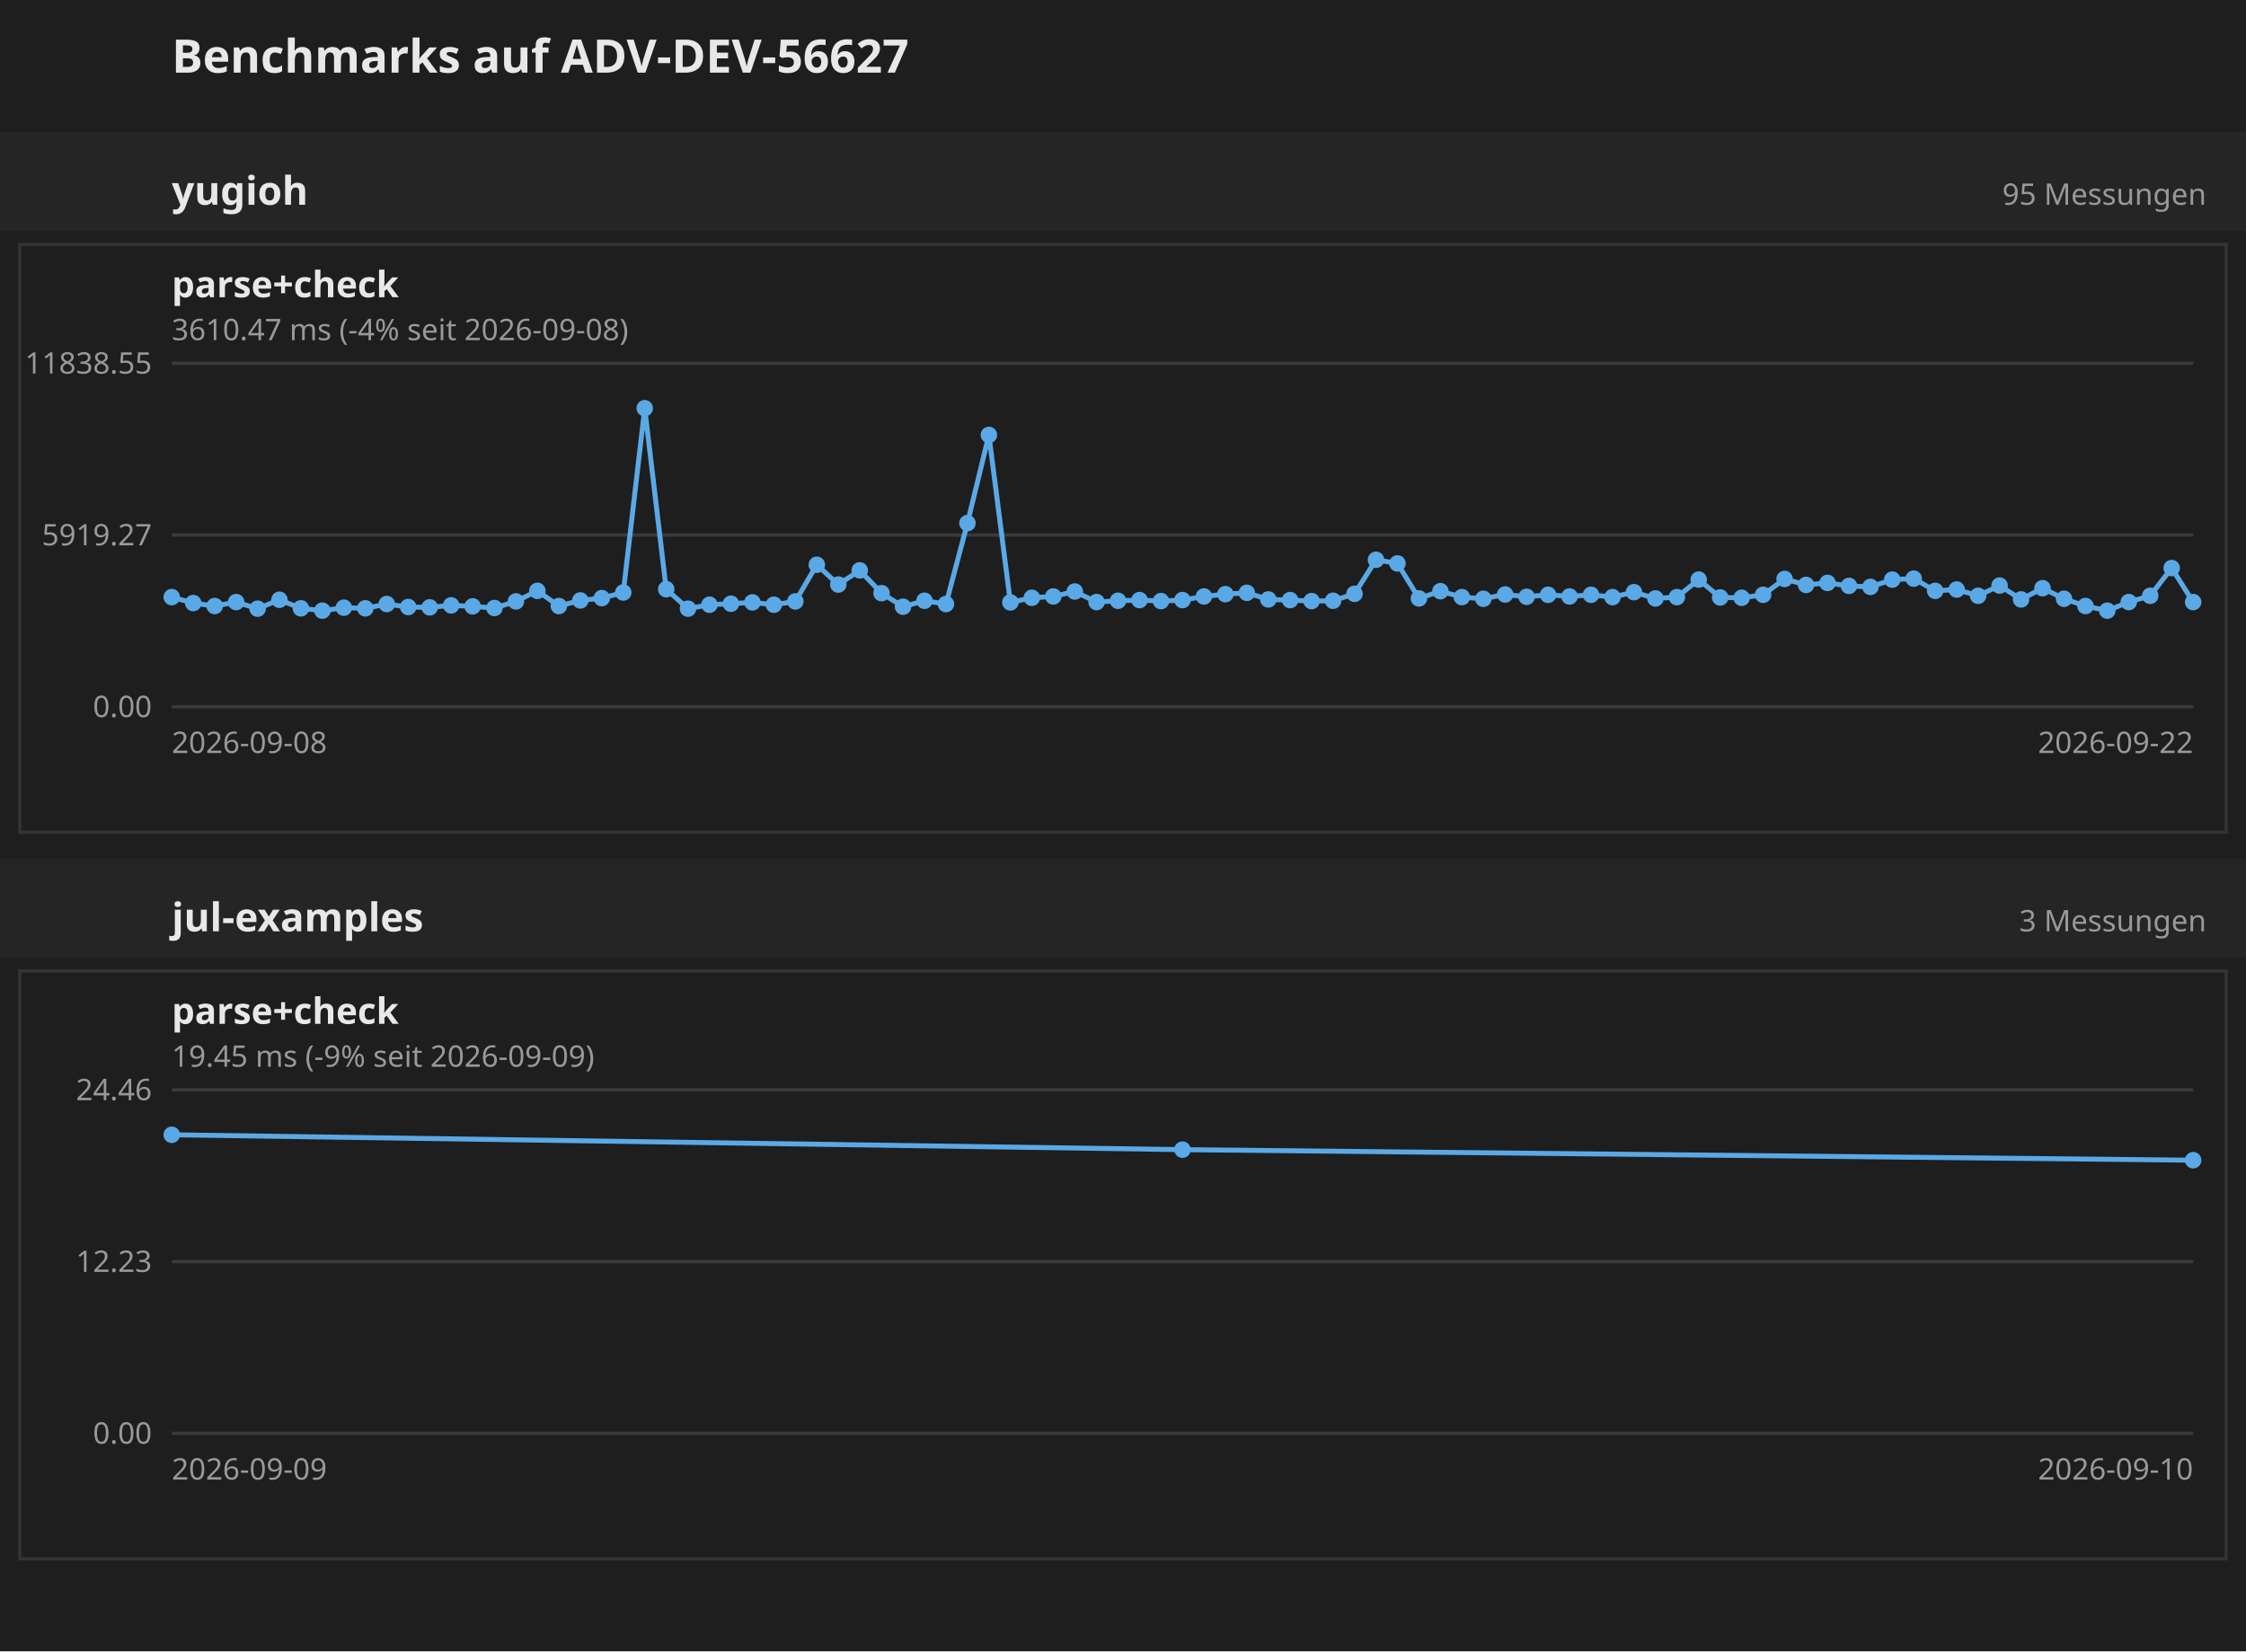
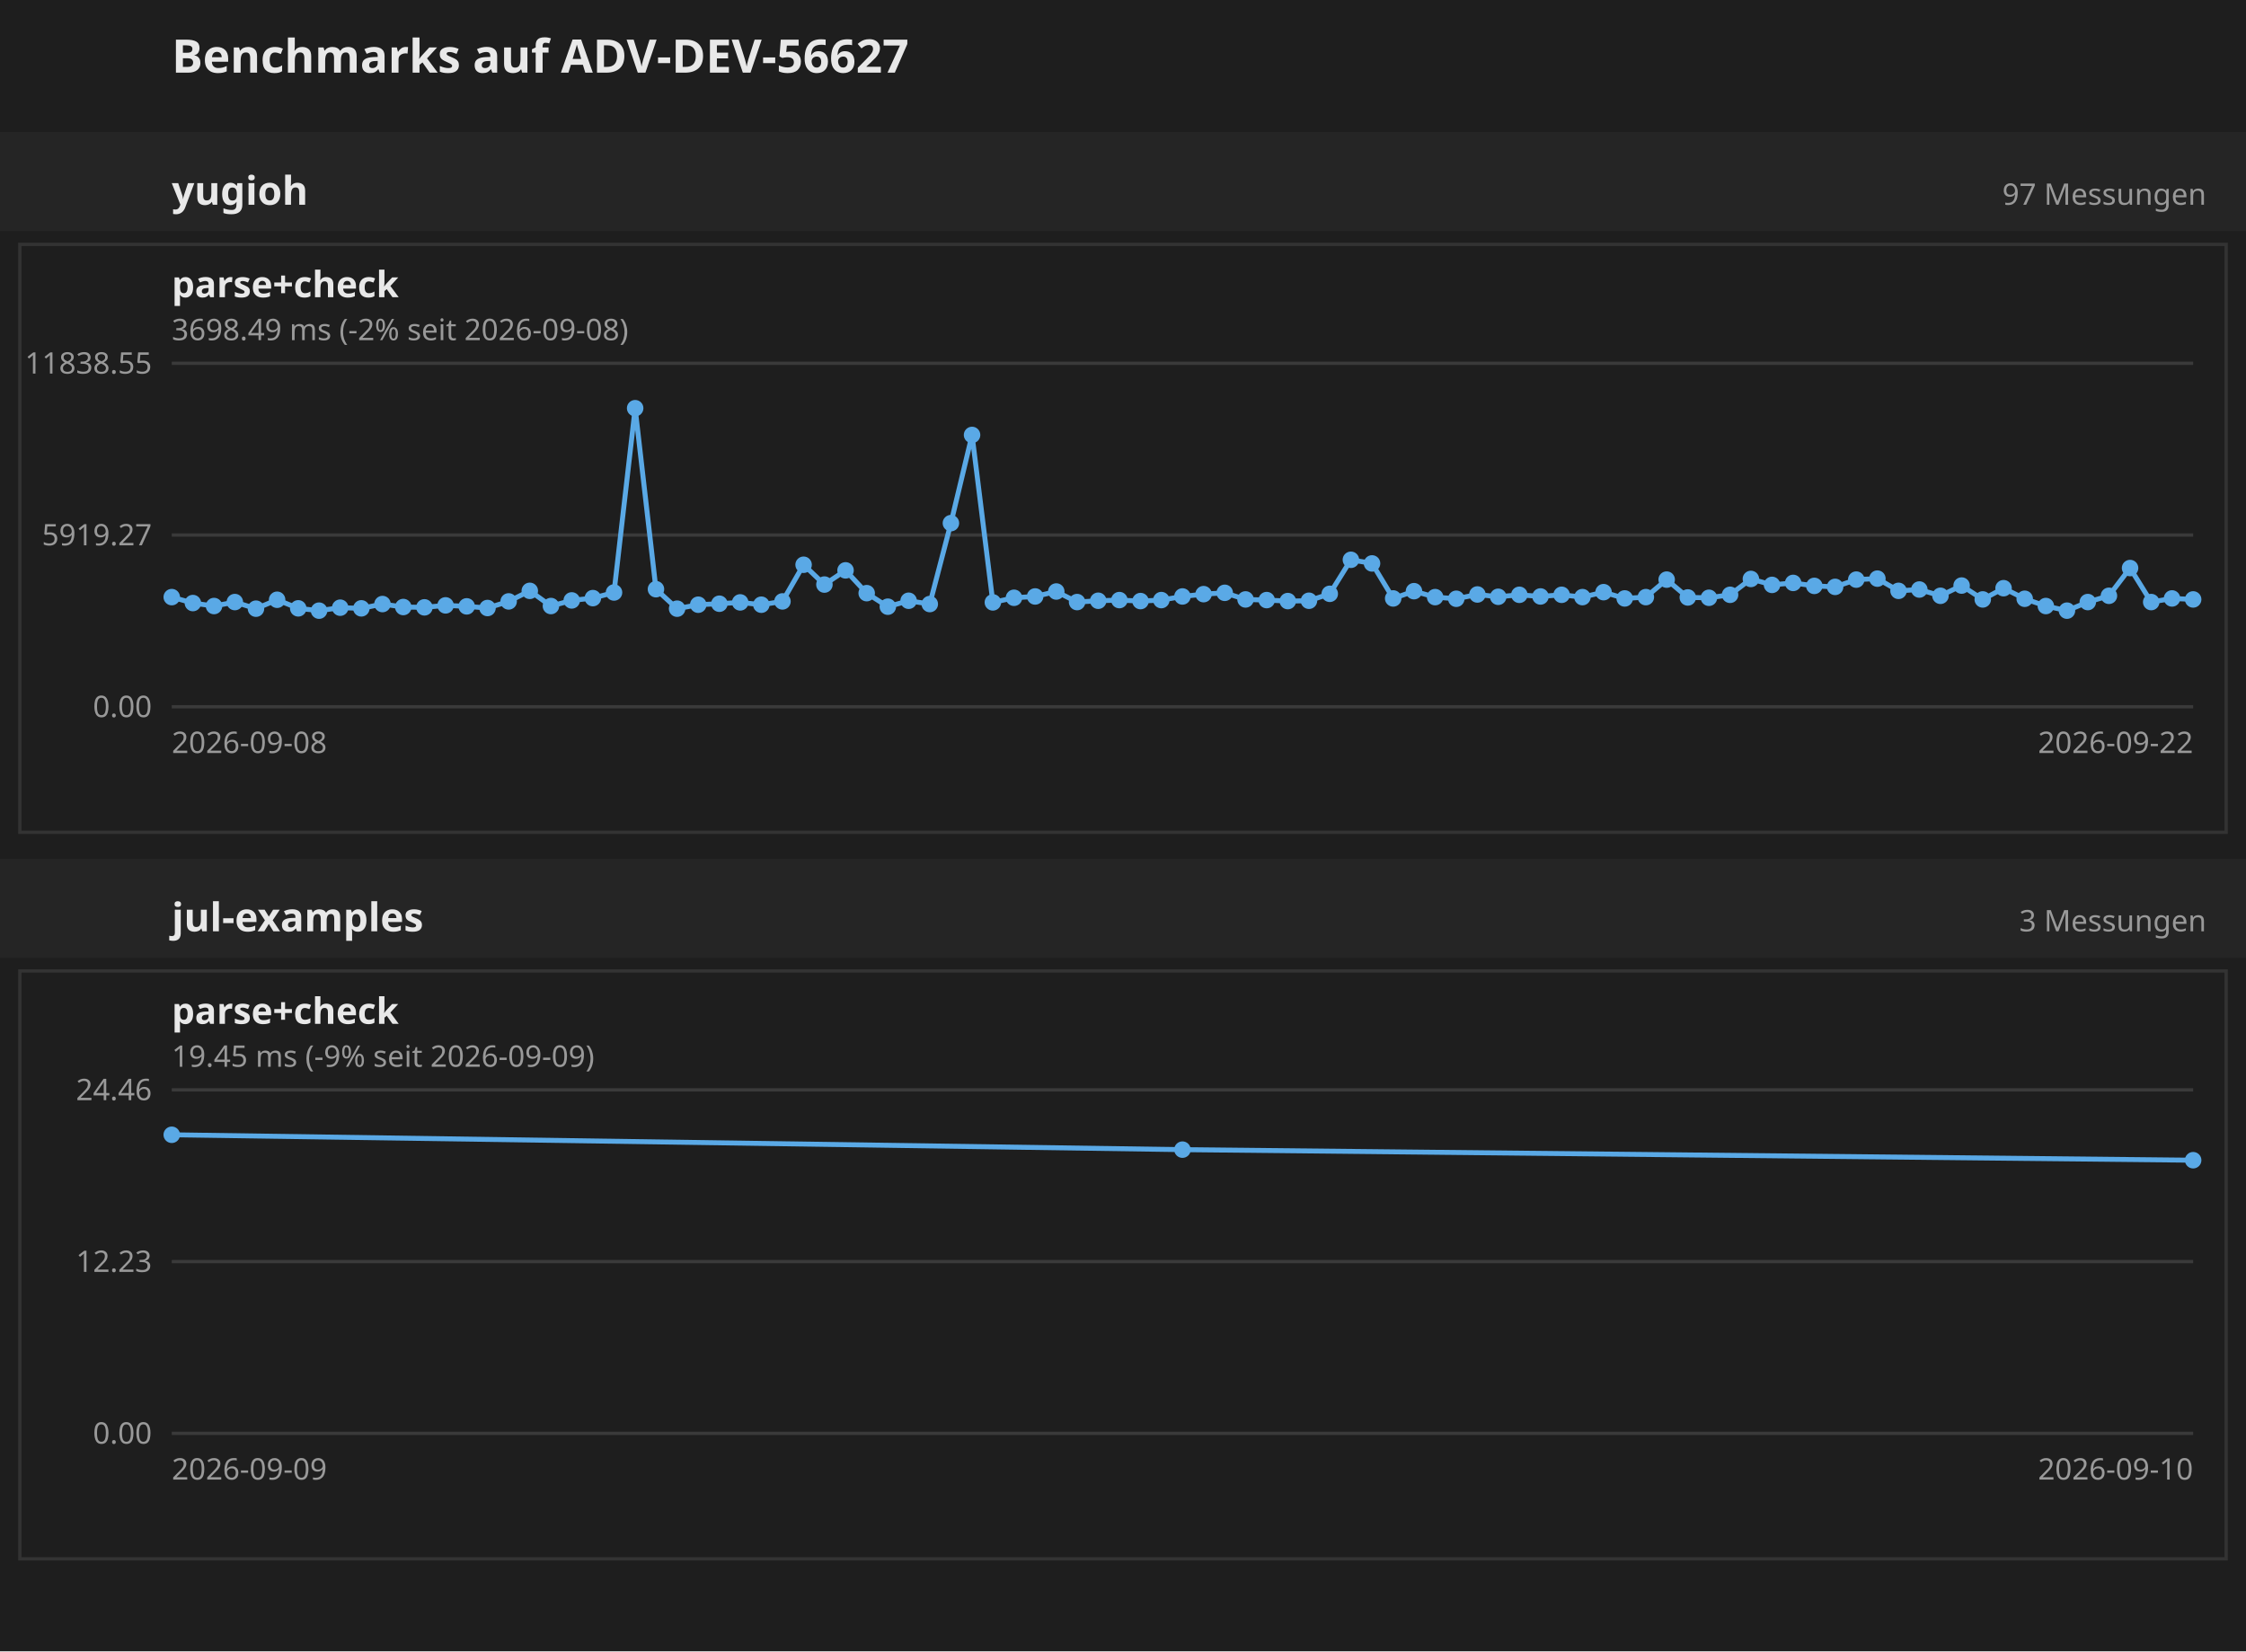
<svg xmlns="http://www.w3.org/2000/svg" width="680" height="500" font-family="sans-serif">
  <rect width="680" height="500" fill="#1e1e1e" />
  <text x="52" y="22" font-size="14" font-weight="bold" fill="#e8e8e8">Benchmarks auf ADV-DEV-56627</text>
  <g transform="translate(0 40)">
    <rect x="0" y="0" width="680" height="30" fill="#252525" />
    <text x="52" y="22" font-size="12" font-weight="bold" fill="#e8e8e8">yugioh</text>
-     <text x="668" y="22" text-anchor="end" font-size="9" fill="#999">95 Messungen</text>
+     <text x="668" y="22" text-anchor="end" font-size="9" fill="#999">97 Messungen</text>
    <g transform="translate(0 30)">
      <g transform="translate(0 0)">
        <rect x="6" y="4" width="668" height="178" fill="none" stroke="#333" />
        <text x="52" y="20" font-size="11" font-weight="bold" fill="#e8e8e8">parse+check</text>
-         <text x="52" y="33" font-size="9" fill="#999">3610.47 ms (-4% seit 2026-09-08)</text>
+         <text x="52" y="33" font-size="9" fill="#999">3698.49 ms (-2% seit 2026-09-08)</text>
        <line x1="52" y1="144.0" x2="664" y2="144.0" stroke="#3a3a3a" />
        <text x="46" y="144.0" text-anchor="end" dominant-baseline="middle" font-size="9" fill="#999">0.00</text>
        <line x1="52" y1="92.0" x2="664" y2="92.0" stroke="#3a3a3a" />
        <text x="46" y="92.0" text-anchor="end" dominant-baseline="middle" font-size="9" fill="#999">5919.27</text>
        <line x1="52" y1="40.0" x2="664" y2="40.0" stroke="#3a3a3a" />
        <text x="46" y="40.0" text-anchor="end" dominant-baseline="middle" font-size="9" fill="#999">11838.55</text>
        <text x="52" y="158" font-size="9" fill="#999">2026-09-08</text>
        <text x="664" y="158" text-anchor="end" font-size="9" fill="#999">2026-09-22</text>
-         <polyline fill="none" stroke="#5aa9e6" stroke-width="1.5" points="52.0,110.8 58.5,112.6 65.0,113.5 71.5,112.3 78.0,114.3 84.6,111.6 91.1,114.2 97.6,114.9 104.1,114.0 110.6,114.2 117.1,112.9 123.6,113.8 130.1,113.9 136.6,113.3 143.1,113.6 149.7,114.1 156.2,112.1 162.7,108.9 169.2,113.5 175.7,111.8 182.2,111.1 188.7,109.4 195.2,53.6 201.7,108.4 208.3,114.3 214.8,113.1 221.3,112.8 227.8,112.4 234.3,113.1 240.8,112.1 247.3,101.0 253.8,107.0 260.3,102.7 266.9,109.6 273.4,113.7 279.9,111.9 286.4,112.9 292.9,88.4 299.4,61.7 305.9,112.4 312.4,111.0 318.9,110.6 325.4,109.1 332.0,112.3 338.5,111.9 345.0,111.7 351.5,112.0 358.0,111.7 364.5,110.6 371.0,109.9 377.5,109.5 384.0,111.5 390.6,111.7 397.1,112.0 403.6,111.9 410.1,109.8 416.6,99.5 423.1,100.6 429.6,111.2 436.1,109.0 442.6,110.8 449.1,111.3 455.7,110.0 462.2,110.7 468.7,110.1 475.2,110.6 481.7,110.1 488.2,110.8 494.7,109.3 501.2,111.2 507.7,110.8 514.3,105.5 520.8,110.9 527.3,111.0 533.8,110.1 540.3,105.3 546.8,107.1 553.3,106.5 559.8,107.4 566.3,107.7 572.9,105.5 579.4,105.2 585.9,108.9 592.4,108.5 598.9,110.4 605.4,107.3 611.9,111.5 618.4,108.1 624.9,111.3 631.4,113.5 638.0,114.9 644.5,112.3 651.0,110.4 657.5,102.0 664.0,112.3" />
+         <polyline fill="none" stroke="#5aa9e6" stroke-width="1.5" points="52.0,110.8 58.4,112.6 64.8,113.5 71.1,112.3 77.5,114.3 83.9,111.6 90.3,114.2 96.6,114.9 103.0,114.0 109.4,114.2 115.8,112.9 122.1,113.8 128.5,113.9 134.9,113.3 141.3,113.6 147.6,114.1 154.0,112.1 160.4,108.9 166.8,113.5 173.1,111.8 179.5,111.1 185.9,109.4 192.3,53.6 198.6,108.4 205.0,114.3 211.4,113.1 217.8,112.8 224.1,112.4 230.5,113.1 236.9,112.1 243.3,101.0 249.6,107.0 256.0,102.7 262.4,109.6 268.8,113.7 275.1,111.9 281.5,112.9 287.9,88.4 294.3,61.7 300.6,112.4 307.0,111.0 313.4,110.6 319.8,109.1 326.1,112.3 332.5,111.9 338.9,111.7 345.3,112.0 351.6,111.7 358.0,110.6 364.4,109.9 370.8,109.5 377.1,111.5 383.5,111.7 389.9,112.0 396.3,111.9 402.6,109.8 409.0,99.5 415.4,100.6 421.8,111.2 428.1,109.0 434.5,110.8 440.9,111.3 447.3,110.0 453.6,110.7 460.0,110.1 466.4,110.6 472.8,110.1 479.1,110.8 485.5,109.3 491.9,111.2 498.3,110.8 504.6,105.5 511.0,110.9 517.4,111.0 523.8,110.1 530.1,105.3 536.5,107.1 542.9,106.5 549.3,107.4 555.6,107.7 562.0,105.5 568.4,105.2 574.8,108.9 581.1,108.5 587.5,110.4 593.9,107.3 600.3,111.5 606.6,108.1 613.0,111.3 619.4,113.5 625.8,114.9 632.1,112.3 638.5,110.4 644.9,102.0 651.3,112.3 657.6,111.2 664.0,111.5" />
        <circle cx="52.0" cy="110.8" r="2.5" fill="#5aa9e6" />
-         <circle cx="58.5" cy="112.6" r="2.5" fill="#5aa9e6" />
-         <circle cx="65.0" cy="113.5" r="2.5" fill="#5aa9e6" />
-         <circle cx="71.5" cy="112.3" r="2.5" fill="#5aa9e6" />
-         <circle cx="78.0" cy="114.3" r="2.5" fill="#5aa9e6" />
-         <circle cx="84.6" cy="111.6" r="2.5" fill="#5aa9e6" />
-         <circle cx="91.1" cy="114.2" r="2.5" fill="#5aa9e6" />
-         <circle cx="97.6" cy="114.9" r="2.5" fill="#5aa9e6" />
-         <circle cx="104.1" cy="114.0" r="2.5" fill="#5aa9e6" />
-         <circle cx="110.6" cy="114.2" r="2.5" fill="#5aa9e6" />
-         <circle cx="117.1" cy="112.9" r="2.5" fill="#5aa9e6" />
-         <circle cx="123.6" cy="113.8" r="2.5" fill="#5aa9e6" />
-         <circle cx="130.1" cy="113.9" r="2.5" fill="#5aa9e6" />
-         <circle cx="136.6" cy="113.3" r="2.5" fill="#5aa9e6" />
-         <circle cx="143.1" cy="113.6" r="2.5" fill="#5aa9e6" />
-         <circle cx="149.7" cy="114.1" r="2.5" fill="#5aa9e6" />
-         <circle cx="156.2" cy="112.1" r="2.5" fill="#5aa9e6" />
-         <circle cx="162.7" cy="108.9" r="2.5" fill="#5aa9e6" />
-         <circle cx="169.2" cy="113.5" r="2.5" fill="#5aa9e6" />
-         <circle cx="175.7" cy="111.8" r="2.5" fill="#5aa9e6" />
-         <circle cx="182.2" cy="111.1" r="2.5" fill="#5aa9e6" />
-         <circle cx="188.7" cy="109.4" r="2.5" fill="#5aa9e6" />
-         <circle cx="195.2" cy="53.6" r="2.5" fill="#5aa9e6" />
-         <circle cx="201.7" cy="108.4" r="2.5" fill="#5aa9e6" />
-         <circle cx="208.3" cy="114.3" r="2.5" fill="#5aa9e6" />
-         <circle cx="214.8" cy="113.1" r="2.5" fill="#5aa9e6" />
-         <circle cx="221.3" cy="112.8" r="2.5" fill="#5aa9e6" />
-         <circle cx="227.8" cy="112.4" r="2.5" fill="#5aa9e6" />
-         <circle cx="234.3" cy="113.1" r="2.5" fill="#5aa9e6" />
-         <circle cx="240.8" cy="112.1" r="2.5" fill="#5aa9e6" />
-         <circle cx="247.3" cy="101.0" r="2.5" fill="#5aa9e6" />
-         <circle cx="253.8" cy="107.0" r="2.5" fill="#5aa9e6" />
-         <circle cx="260.3" cy="102.7" r="2.5" fill="#5aa9e6" />
-         <circle cx="266.9" cy="109.6" r="2.5" fill="#5aa9e6" />
-         <circle cx="273.4" cy="113.7" r="2.5" fill="#5aa9e6" />
-         <circle cx="279.9" cy="111.9" r="2.5" fill="#5aa9e6" />
-         <circle cx="286.4" cy="112.9" r="2.5" fill="#5aa9e6" />
-         <circle cx="292.9" cy="88.4" r="2.5" fill="#5aa9e6" />
-         <circle cx="299.4" cy="61.7" r="2.5" fill="#5aa9e6" />
-         <circle cx="305.9" cy="112.4" r="2.5" fill="#5aa9e6" />
-         <circle cx="312.4" cy="111.0" r="2.5" fill="#5aa9e6" />
-         <circle cx="318.9" cy="110.6" r="2.5" fill="#5aa9e6" />
-         <circle cx="325.4" cy="109.1" r="2.5" fill="#5aa9e6" />
-         <circle cx="332.0" cy="112.3" r="2.5" fill="#5aa9e6" />
-         <circle cx="338.5" cy="111.9" r="2.5" fill="#5aa9e6" />
-         <circle cx="345.0" cy="111.7" r="2.5" fill="#5aa9e6" />
-         <circle cx="351.5" cy="112.0" r="2.5" fill="#5aa9e6" />
-         <circle cx="358.0" cy="111.7" r="2.5" fill="#5aa9e6" />
-         <circle cx="364.5" cy="110.6" r="2.5" fill="#5aa9e6" />
-         <circle cx="371.0" cy="109.9" r="2.5" fill="#5aa9e6" />
-         <circle cx="377.5" cy="109.5" r="2.5" fill="#5aa9e6" />
-         <circle cx="384.0" cy="111.5" r="2.5" fill="#5aa9e6" />
-         <circle cx="390.6" cy="111.7" r="2.5" fill="#5aa9e6" />
-         <circle cx="397.1" cy="112.0" r="2.5" fill="#5aa9e6" />
-         <circle cx="403.6" cy="111.9" r="2.5" fill="#5aa9e6" />
-         <circle cx="410.1" cy="109.8" r="2.5" fill="#5aa9e6" />
-         <circle cx="416.6" cy="99.5" r="2.5" fill="#5aa9e6" />
-         <circle cx="423.1" cy="100.6" r="2.5" fill="#5aa9e6" />
-         <circle cx="429.6" cy="111.2" r="2.5" fill="#5aa9e6" />
-         <circle cx="436.1" cy="109.0" r="2.5" fill="#5aa9e6" />
-         <circle cx="442.6" cy="110.8" r="2.5" fill="#5aa9e6" />
-         <circle cx="449.1" cy="111.3" r="2.5" fill="#5aa9e6" />
-         <circle cx="455.7" cy="110.0" r="2.5" fill="#5aa9e6" />
-         <circle cx="462.2" cy="110.7" r="2.5" fill="#5aa9e6" />
-         <circle cx="468.7" cy="110.1" r="2.5" fill="#5aa9e6" />
-         <circle cx="475.2" cy="110.6" r="2.5" fill="#5aa9e6" />
-         <circle cx="481.7" cy="110.1" r="2.5" fill="#5aa9e6" />
-         <circle cx="488.2" cy="110.8" r="2.5" fill="#5aa9e6" />
-         <circle cx="494.7" cy="109.3" r="2.5" fill="#5aa9e6" />
-         <circle cx="501.2" cy="111.2" r="2.5" fill="#5aa9e6" />
-         <circle cx="507.7" cy="110.8" r="2.5" fill="#5aa9e6" />
-         <circle cx="514.3" cy="105.5" r="2.5" fill="#5aa9e6" />
-         <circle cx="520.8" cy="110.9" r="2.5" fill="#5aa9e6" />
-         <circle cx="527.3" cy="111.0" r="2.5" fill="#5aa9e6" />
-         <circle cx="533.8" cy="110.1" r="2.5" fill="#5aa9e6" />
-         <circle cx="540.3" cy="105.3" r="2.5" fill="#5aa9e6" />
-         <circle cx="546.8" cy="107.1" r="2.5" fill="#5aa9e6" />
-         <circle cx="553.3" cy="106.5" r="2.5" fill="#5aa9e6" />
-         <circle cx="559.8" cy="107.4" r="2.5" fill="#5aa9e6" />
-         <circle cx="566.3" cy="107.7" r="2.5" fill="#5aa9e6" />
-         <circle cx="572.9" cy="105.5" r="2.5" fill="#5aa9e6" />
-         <circle cx="579.4" cy="105.2" r="2.5" fill="#5aa9e6" />
-         <circle cx="585.9" cy="108.9" r="2.5" fill="#5aa9e6" />
-         <circle cx="592.4" cy="108.5" r="2.5" fill="#5aa9e6" />
-         <circle cx="598.9" cy="110.4" r="2.5" fill="#5aa9e6" />
-         <circle cx="605.4" cy="107.3" r="2.5" fill="#5aa9e6" />
-         <circle cx="611.9" cy="111.5" r="2.5" fill="#5aa9e6" />
-         <circle cx="618.4" cy="108.1" r="2.5" fill="#5aa9e6" />
-         <circle cx="624.9" cy="111.3" r="2.5" fill="#5aa9e6" />
-         <circle cx="631.4" cy="113.5" r="2.5" fill="#5aa9e6" />
-         <circle cx="638.0" cy="114.9" r="2.5" fill="#5aa9e6" />
-         <circle cx="644.5" cy="112.3" r="2.5" fill="#5aa9e6" />
-         <circle cx="651.0" cy="110.4" r="2.5" fill="#5aa9e6" />
-         <circle cx="657.5" cy="102.0" r="2.5" fill="#5aa9e6" />
-         <circle cx="664.0" cy="112.3" r="2.5" fill="#5aa9e6" />
+         <circle cx="58.4" cy="112.6" r="2.5" fill="#5aa9e6" />
+         <circle cx="64.8" cy="113.5" r="2.5" fill="#5aa9e6" />
+         <circle cx="71.1" cy="112.3" r="2.5" fill="#5aa9e6" />
+         <circle cx="77.5" cy="114.3" r="2.5" fill="#5aa9e6" />
+         <circle cx="83.9" cy="111.6" r="2.5" fill="#5aa9e6" />
+         <circle cx="90.3" cy="114.2" r="2.5" fill="#5aa9e6" />
+         <circle cx="96.6" cy="114.9" r="2.5" fill="#5aa9e6" />
+         <circle cx="103.0" cy="114.0" r="2.5" fill="#5aa9e6" />
+         <circle cx="109.4" cy="114.2" r="2.5" fill="#5aa9e6" />
+         <circle cx="115.8" cy="112.9" r="2.5" fill="#5aa9e6" />
+         <circle cx="122.1" cy="113.8" r="2.5" fill="#5aa9e6" />
+         <circle cx="128.5" cy="113.9" r="2.5" fill="#5aa9e6" />
+         <circle cx="134.9" cy="113.3" r="2.5" fill="#5aa9e6" />
+         <circle cx="141.3" cy="113.6" r="2.5" fill="#5aa9e6" />
+         <circle cx="147.6" cy="114.1" r="2.5" fill="#5aa9e6" />
+         <circle cx="154.0" cy="112.1" r="2.5" fill="#5aa9e6" />
+         <circle cx="160.4" cy="108.9" r="2.5" fill="#5aa9e6" />
+         <circle cx="166.8" cy="113.5" r="2.5" fill="#5aa9e6" />
+         <circle cx="173.1" cy="111.8" r="2.5" fill="#5aa9e6" />
+         <circle cx="179.5" cy="111.1" r="2.5" fill="#5aa9e6" />
+         <circle cx="185.9" cy="109.4" r="2.5" fill="#5aa9e6" />
+         <circle cx="192.3" cy="53.6" r="2.5" fill="#5aa9e6" />
+         <circle cx="198.6" cy="108.4" r="2.5" fill="#5aa9e6" />
+         <circle cx="205.0" cy="114.3" r="2.5" fill="#5aa9e6" />
+         <circle cx="211.4" cy="113.1" r="2.5" fill="#5aa9e6" />
+         <circle cx="217.8" cy="112.8" r="2.5" fill="#5aa9e6" />
+         <circle cx="224.1" cy="112.4" r="2.5" fill="#5aa9e6" />
+         <circle cx="230.5" cy="113.1" r="2.5" fill="#5aa9e6" />
+         <circle cx="236.9" cy="112.1" r="2.5" fill="#5aa9e6" />
+         <circle cx="243.3" cy="101.0" r="2.5" fill="#5aa9e6" />
+         <circle cx="249.6" cy="107.0" r="2.5" fill="#5aa9e6" />
+         <circle cx="256.0" cy="102.7" r="2.5" fill="#5aa9e6" />
+         <circle cx="262.4" cy="109.6" r="2.5" fill="#5aa9e6" />
+         <circle cx="268.8" cy="113.7" r="2.5" fill="#5aa9e6" />
+         <circle cx="275.1" cy="111.9" r="2.5" fill="#5aa9e6" />
+         <circle cx="281.5" cy="112.9" r="2.5" fill="#5aa9e6" />
+         <circle cx="287.9" cy="88.4" r="2.5" fill="#5aa9e6" />
+         <circle cx="294.3" cy="61.7" r="2.5" fill="#5aa9e6" />
+         <circle cx="300.6" cy="112.4" r="2.5" fill="#5aa9e6" />
+         <circle cx="307.0" cy="111.0" r="2.5" fill="#5aa9e6" />
+         <circle cx="313.4" cy="110.6" r="2.5" fill="#5aa9e6" />
+         <circle cx="319.8" cy="109.1" r="2.5" fill="#5aa9e6" />
+         <circle cx="326.1" cy="112.3" r="2.5" fill="#5aa9e6" />
+         <circle cx="332.5" cy="111.9" r="2.5" fill="#5aa9e6" />
+         <circle cx="338.9" cy="111.7" r="2.5" fill="#5aa9e6" />
+         <circle cx="345.3" cy="112.0" r="2.5" fill="#5aa9e6" />
+         <circle cx="351.6" cy="111.7" r="2.5" fill="#5aa9e6" />
+         <circle cx="358.0" cy="110.6" r="2.5" fill="#5aa9e6" />
+         <circle cx="364.4" cy="109.9" r="2.5" fill="#5aa9e6" />
+         <circle cx="370.8" cy="109.5" r="2.5" fill="#5aa9e6" />
+         <circle cx="377.1" cy="111.5" r="2.5" fill="#5aa9e6" />
+         <circle cx="383.5" cy="111.7" r="2.5" fill="#5aa9e6" />
+         <circle cx="389.9" cy="112.0" r="2.5" fill="#5aa9e6" />
+         <circle cx="396.3" cy="111.9" r="2.5" fill="#5aa9e6" />
+         <circle cx="402.6" cy="109.8" r="2.5" fill="#5aa9e6" />
+         <circle cx="409.0" cy="99.5" r="2.5" fill="#5aa9e6" />
+         <circle cx="415.4" cy="100.6" r="2.5" fill="#5aa9e6" />
+         <circle cx="421.8" cy="111.2" r="2.5" fill="#5aa9e6" />
+         <circle cx="428.1" cy="109.0" r="2.5" fill="#5aa9e6" />
+         <circle cx="434.5" cy="110.8" r="2.5" fill="#5aa9e6" />
+         <circle cx="440.9" cy="111.3" r="2.5" fill="#5aa9e6" />
+         <circle cx="447.3" cy="110.0" r="2.5" fill="#5aa9e6" />
+         <circle cx="453.6" cy="110.7" r="2.5" fill="#5aa9e6" />
+         <circle cx="460.0" cy="110.1" r="2.5" fill="#5aa9e6" />
+         <circle cx="466.4" cy="110.6" r="2.5" fill="#5aa9e6" />
+         <circle cx="472.8" cy="110.1" r="2.5" fill="#5aa9e6" />
+         <circle cx="479.1" cy="110.8" r="2.5" fill="#5aa9e6" />
+         <circle cx="485.5" cy="109.3" r="2.5" fill="#5aa9e6" />
+         <circle cx="491.9" cy="111.2" r="2.5" fill="#5aa9e6" />
+         <circle cx="498.3" cy="110.8" r="2.5" fill="#5aa9e6" />
+         <circle cx="504.6" cy="105.5" r="2.5" fill="#5aa9e6" />
+         <circle cx="511.0" cy="110.9" r="2.5" fill="#5aa9e6" />
+         <circle cx="517.4" cy="111.0" r="2.5" fill="#5aa9e6" />
+         <circle cx="523.8" cy="110.1" r="2.5" fill="#5aa9e6" />
+         <circle cx="530.1" cy="105.3" r="2.5" fill="#5aa9e6" />
+         <circle cx="536.5" cy="107.1" r="2.5" fill="#5aa9e6" />
+         <circle cx="542.9" cy="106.5" r="2.5" fill="#5aa9e6" />
+         <circle cx="549.3" cy="107.4" r="2.5" fill="#5aa9e6" />
+         <circle cx="555.6" cy="107.7" r="2.5" fill="#5aa9e6" />
+         <circle cx="562.0" cy="105.5" r="2.5" fill="#5aa9e6" />
+         <circle cx="568.4" cy="105.2" r="2.5" fill="#5aa9e6" />
+         <circle cx="574.8" cy="108.9" r="2.5" fill="#5aa9e6" />
+         <circle cx="581.1" cy="108.5" r="2.5" fill="#5aa9e6" />
+         <circle cx="587.5" cy="110.4" r="2.5" fill="#5aa9e6" />
+         <circle cx="593.9" cy="107.3" r="2.5" fill="#5aa9e6" />
+         <circle cx="600.3" cy="111.5" r="2.5" fill="#5aa9e6" />
+         <circle cx="606.6" cy="108.1" r="2.5" fill="#5aa9e6" />
+         <circle cx="613.0" cy="111.3" r="2.5" fill="#5aa9e6" />
+         <circle cx="619.4" cy="113.5" r="2.5" fill="#5aa9e6" />
+         <circle cx="625.8" cy="114.9" r="2.5" fill="#5aa9e6" />
+         <circle cx="632.1" cy="112.3" r="2.5" fill="#5aa9e6" />
+         <circle cx="638.5" cy="110.4" r="2.5" fill="#5aa9e6" />
+         <circle cx="644.9" cy="102.0" r="2.5" fill="#5aa9e6" />
+         <circle cx="651.3" cy="112.3" r="2.5" fill="#5aa9e6" />
+         <circle cx="657.6" cy="111.2" r="2.5" fill="#5aa9e6" />
+         <circle cx="664.0" cy="111.5" r="2.5" fill="#5aa9e6" />
      </g>
    </g>
  </g>
  <g transform="translate(0 260)">
    <rect x="0" y="0" width="680" height="30" fill="#252525" />
    <text x="52" y="22" font-size="12" font-weight="bold" fill="#e8e8e8">jul-examples</text>
    <text x="668" y="22" text-anchor="end" font-size="9" fill="#999">3 Messungen</text>
    <g transform="translate(0 30)">
      <g transform="translate(0 0)">
        <rect x="6" y="4" width="668" height="178" fill="none" stroke="#333" />
        <text x="52" y="20" font-size="11" font-weight="bold" fill="#e8e8e8">parse+check</text>
        <text x="52" y="33" font-size="9" fill="#999">19.45 ms (-9% seit 2026-09-09)</text>
        <line x1="52" y1="144.0" x2="664" y2="144.0" stroke="#3a3a3a" />
        <text x="46" y="144.0" text-anchor="end" dominant-baseline="middle" font-size="9" fill="#999">0.00</text>
        <line x1="52" y1="92.0" x2="664" y2="92.0" stroke="#3a3a3a" />
        <text x="46" y="92.0" text-anchor="end" dominant-baseline="middle" font-size="9" fill="#999">12.23</text>
        <line x1="52" y1="40.0" x2="664" y2="40.0" stroke="#3a3a3a" />
        <text x="46" y="40.0" text-anchor="end" dominant-baseline="middle" font-size="9" fill="#999">24.46</text>
        <text x="52" y="158" font-size="9" fill="#999">2026-09-09</text>
        <text x="664" y="158" text-anchor="end" font-size="9" fill="#999">2026-09-10</text>
        <polyline fill="none" stroke="#5aa9e6" stroke-width="1.5" points="52.0,53.6 358.0,58.1 664.0,61.3" />
        <circle cx="52.0" cy="53.6" r="2.5" fill="#5aa9e6" />
        <circle cx="358.0" cy="58.1" r="2.5" fill="#5aa9e6" />
        <circle cx="664.0" cy="61.3" r="2.5" fill="#5aa9e6" />
      </g>
    </g>
  </g>
</svg>
